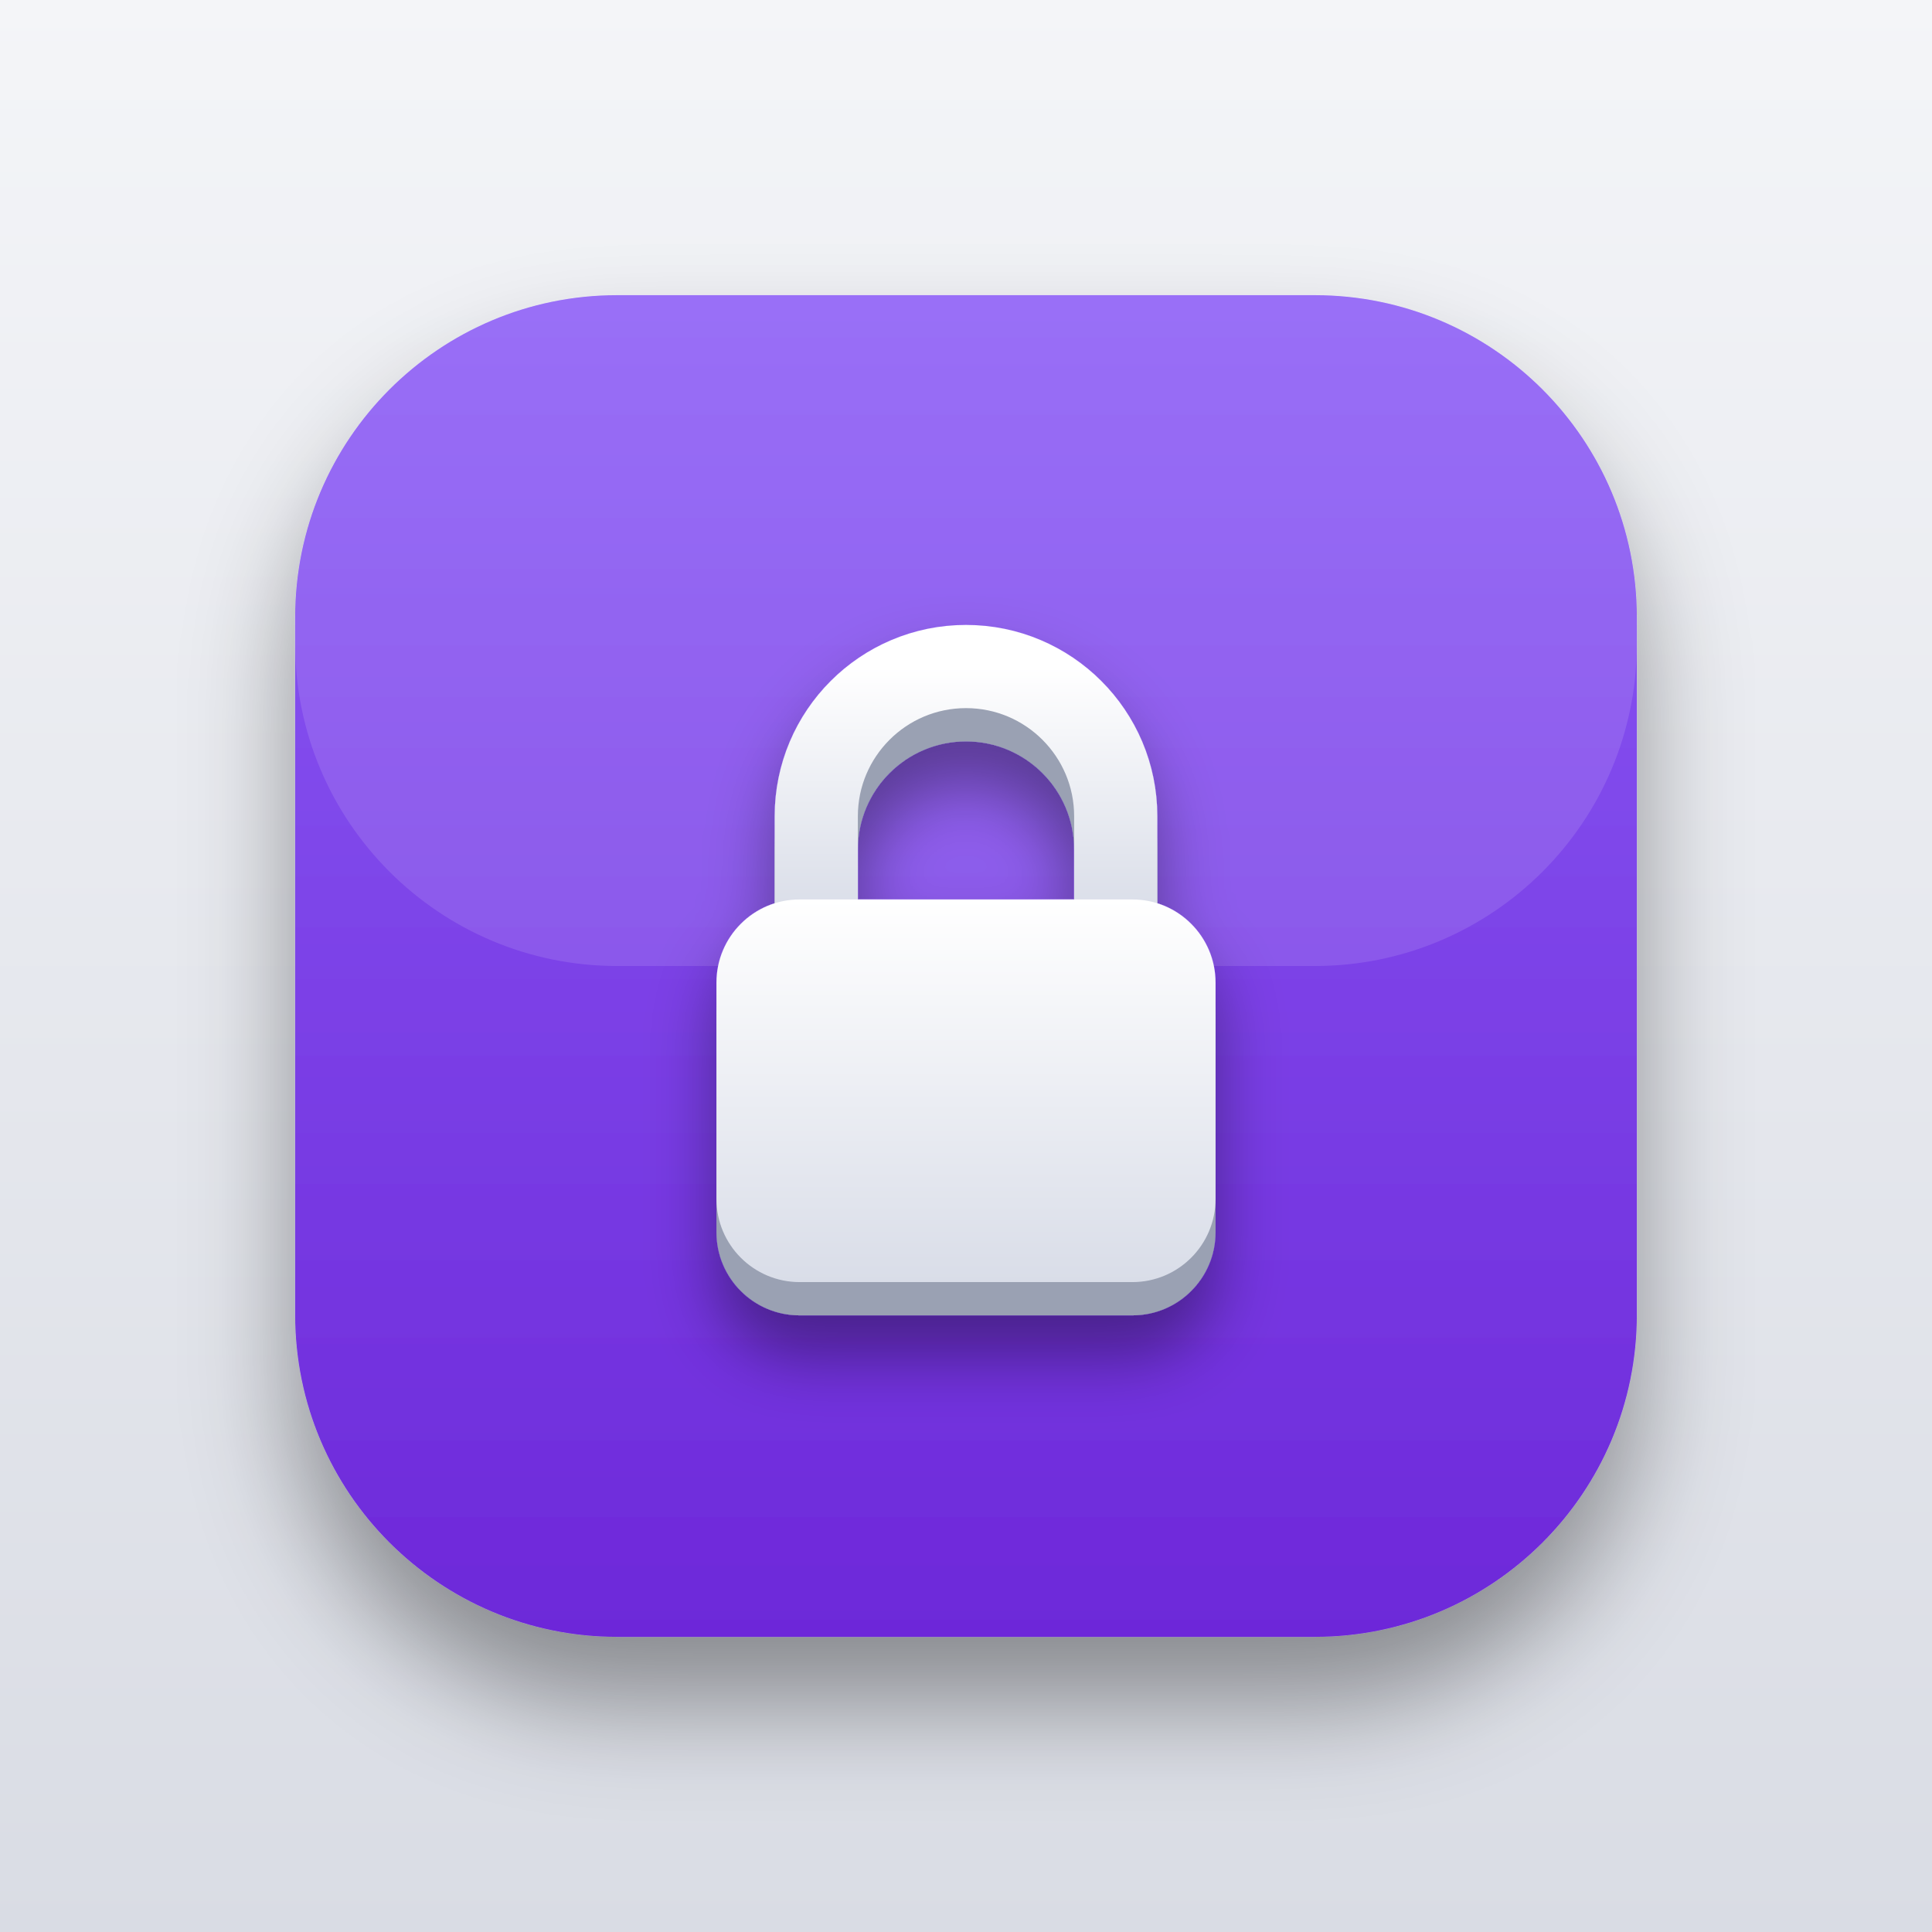
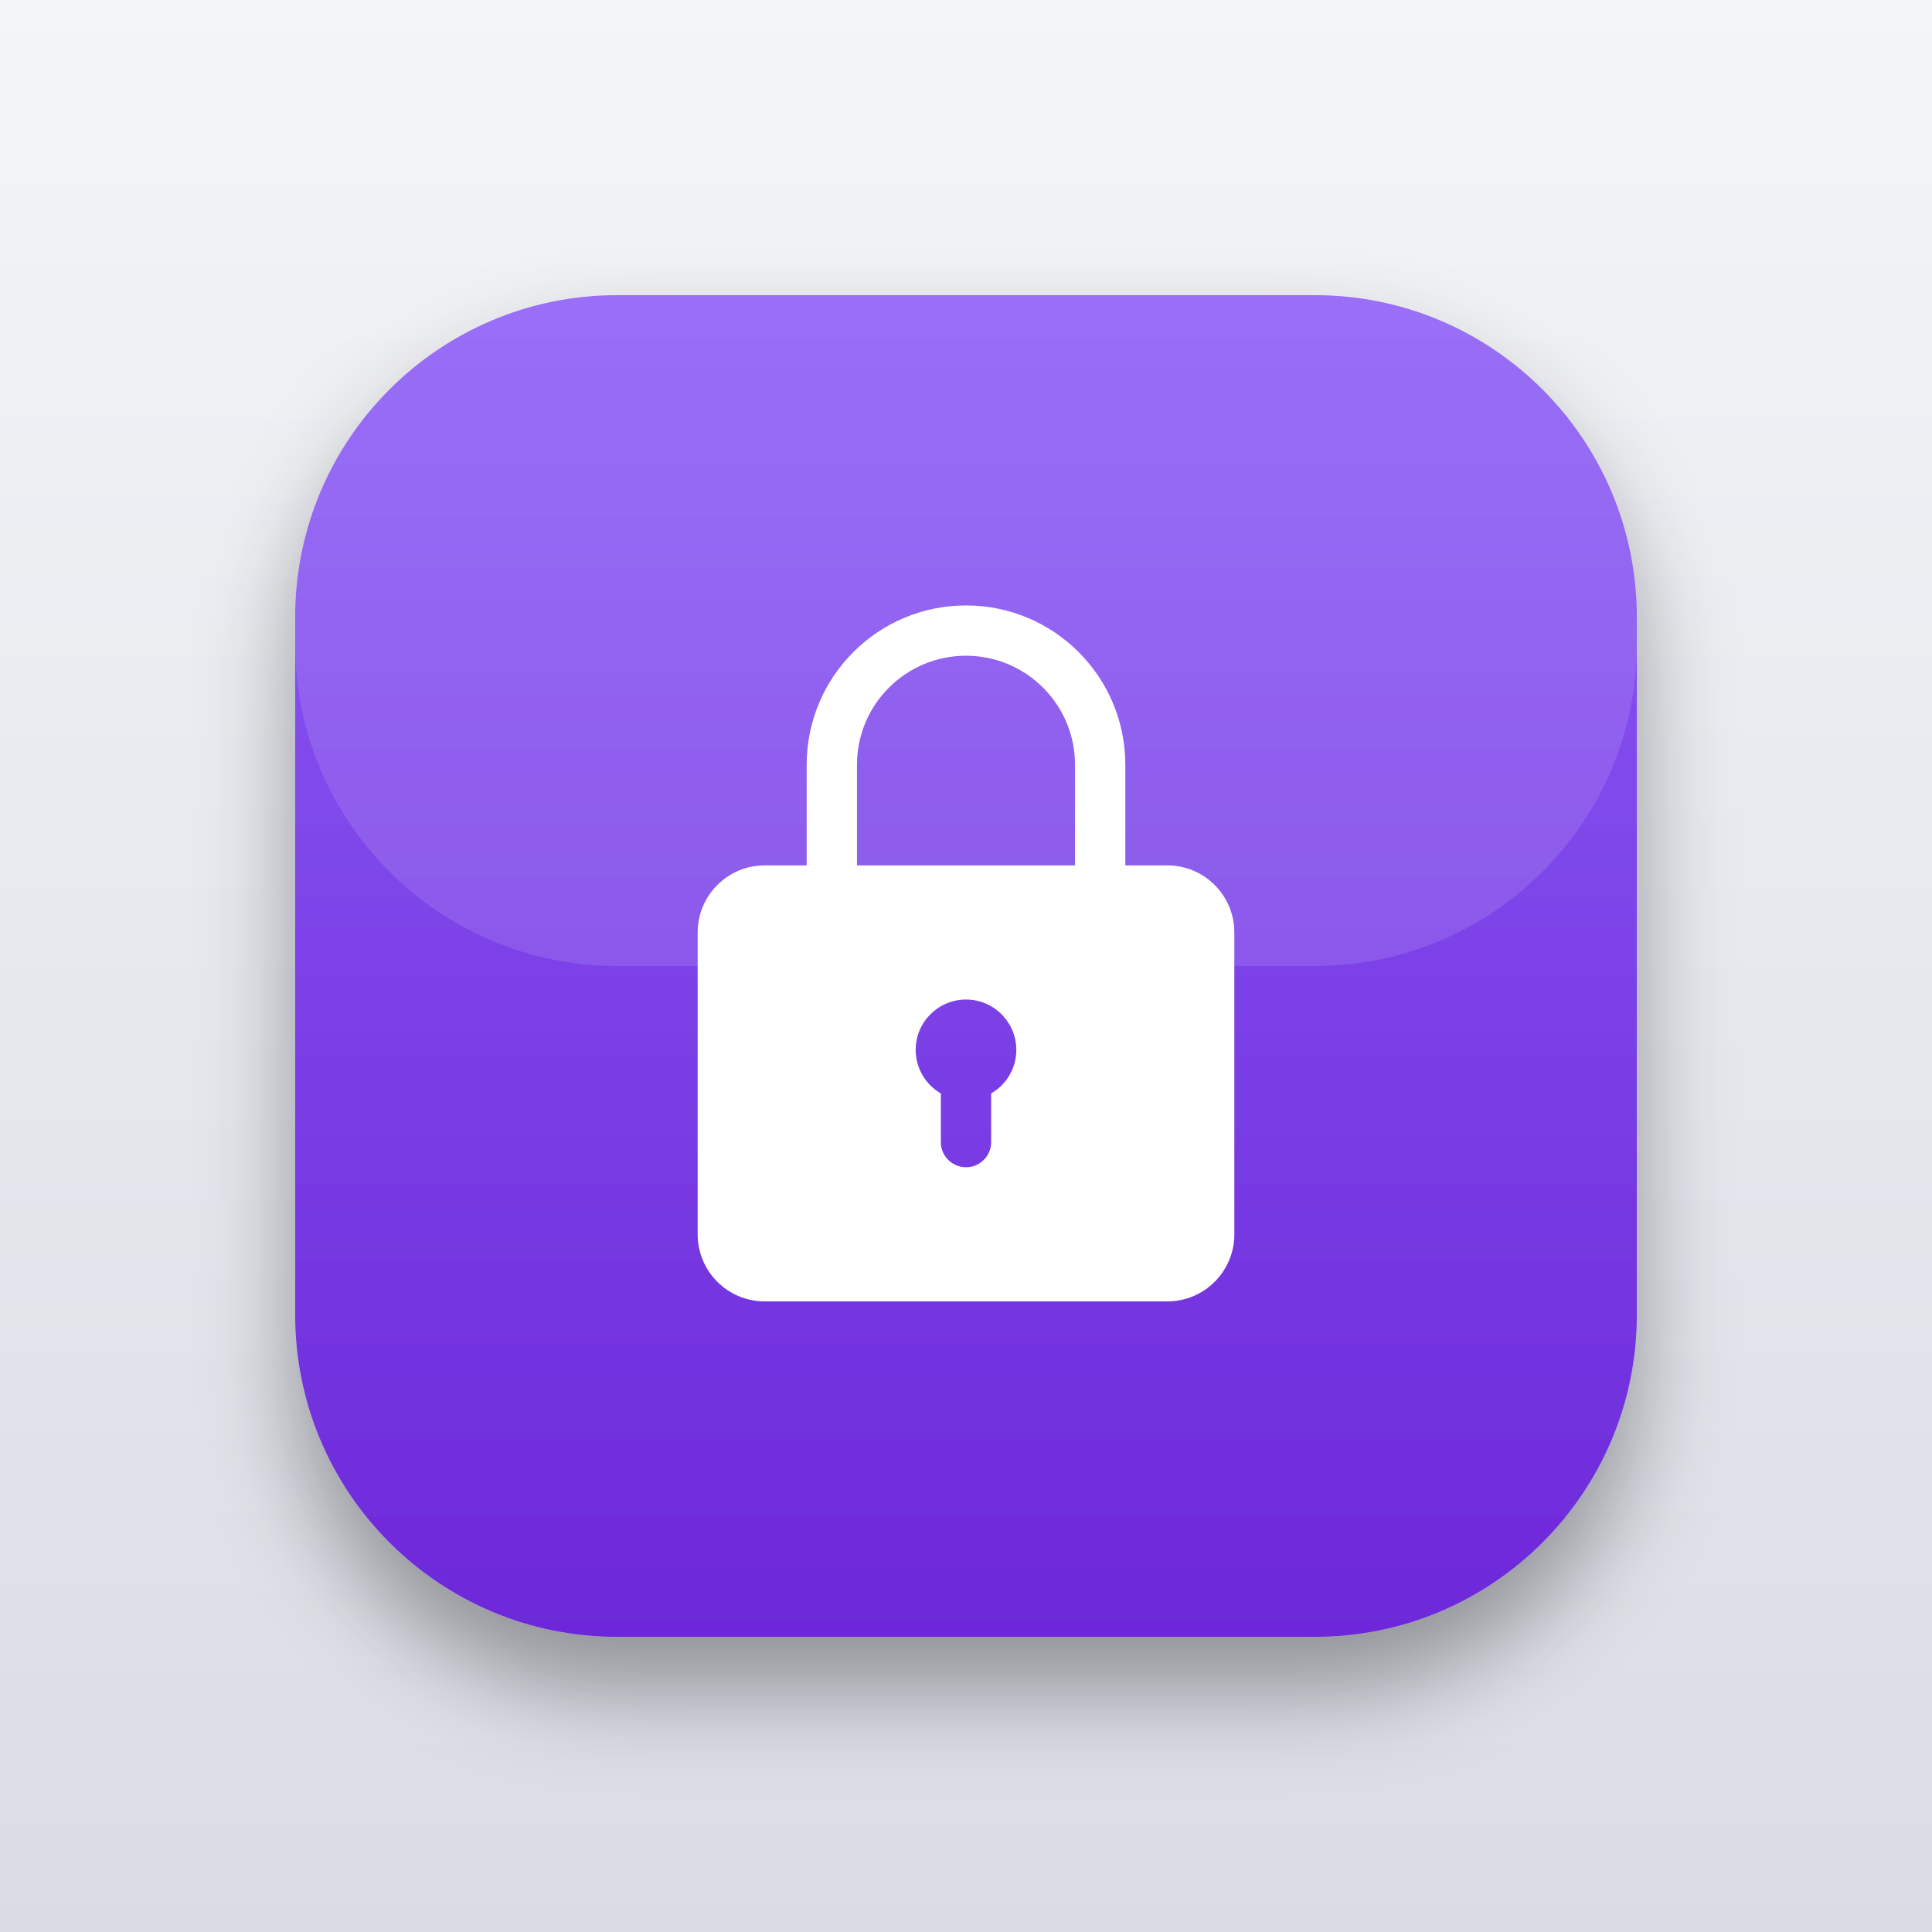
<svg xmlns="http://www.w3.org/2000/svg" width="144" height="144" viewBox="0 0 144 144">
  <defs>
    <linearGradient id="bg" x1="0" y1="0" x2="0" y2="1">
      <stop offset="0" stop-color="#f4f5f8" />
      <stop offset="1" stop-color="#d9dce4" />
    </linearGradient>
-     <linearGradient id="clay" x1="0" y1="0" x2="0" y2="1">
-       <stop offset="0" stop-color="#ffffff" />
-       <stop offset="1" stop-color="#d9dde8" />
-     </linearGradient>
-     <radialGradient id="red" cx=".4" cy=".35" r=".7">
-       <stop offset="0" stop-color="#ff8a8a" />
-       <stop offset=".55" stop-color="#ef2b4b" />
-       <stop offset="1" stop-color="#a3122c" />
-     </radialGradient>
    <filter id="sh" x="-30%" y="-30%" width="160%" height="170%">
-       <feDropShadow dx="0" dy="5" stdDeviation="4" flood-color="#000" flood-opacity=".38" />
+       <feDropShadow dx="0" dy="4" stdDeviation="3.5" flood-color="#000" flood-opacity=".35" />
    </filter>
    <linearGradient id="chip" x1="0" y1="0" x2="0" y2="1">
      <stop offset="0" stop-color="#8b5cf6" />
      <stop offset="1" stop-color="#6d28d9" />
    </linearGradient>
  </defs>
  <rect width="144" height="144" fill="url(#bg)" />
  <rect x="22" y="22" width="100" height="100" rx="24" fill="url(#chip)" filter="url(#sh)" />
  <rect x="22" y="22" width="100" height="50" rx="24" fill="#fff" opacity=".12" />
-   <g transform="translate(27.36,27.36) scale(0.62)" filter="url(#sh)">
-     <g transform="translate(0,4)">
-       <path d="M54 66 v-12 a18 18 0 0 1 36 0 v12" fill="none" stroke="#9aa1b3" stroke-width="10" stroke-linecap="round" stroke-linejoin="round" />
-       <rect x="42" y="64" width="60" height="46" rx="10" fill="#9aa1b3" />
-     </g>
-     <path d="M54 66 v-12 a18 18 0 0 1 36 0 v12" fill="none" stroke="url(#clay)" stroke-width="10" stroke-linecap="round" stroke-linejoin="round" />
-     <rect x="42" y="64" width="60" height="46" rx="10" fill="url(#clay)" />
+   <g transform="translate(42.00,42.00) scale(2.5)" fill="#ffffff">
+     <path fill-rule="evenodd" clip-rule="evenodd" d="M12 1.25C9.377 1.25 7.25 3.377 7.25 6V9H6C4.895 9 4 9.895 4 11V20C4 21.105 4.895 22 6 22H18C19.105 22 20 21.105 20 20V11C20 9.895 19.105 9 18 9H16.75V6C16.75 3.377 14.623 1.25 12 1.25ZM15.25 9V6C15.25 4.205 13.795 2.75 12 2.75C10.205 2.75 8.75 4.205 8.75 6V9H15.25ZM13.5 14.5C13.5 15.055 13.198 15.54 12.75 15.799V17.25C12.75 17.664 12.414 18 12 18C11.586 18 11.25 17.664 11.25 17.25V15.799C10.802 15.54 10.5 15.055 10.5 14.5C10.5 13.672 11.172 13 12 13C12.828 13 13.5 13.672 13.5 14.5Z" />
  </g>
</svg>
